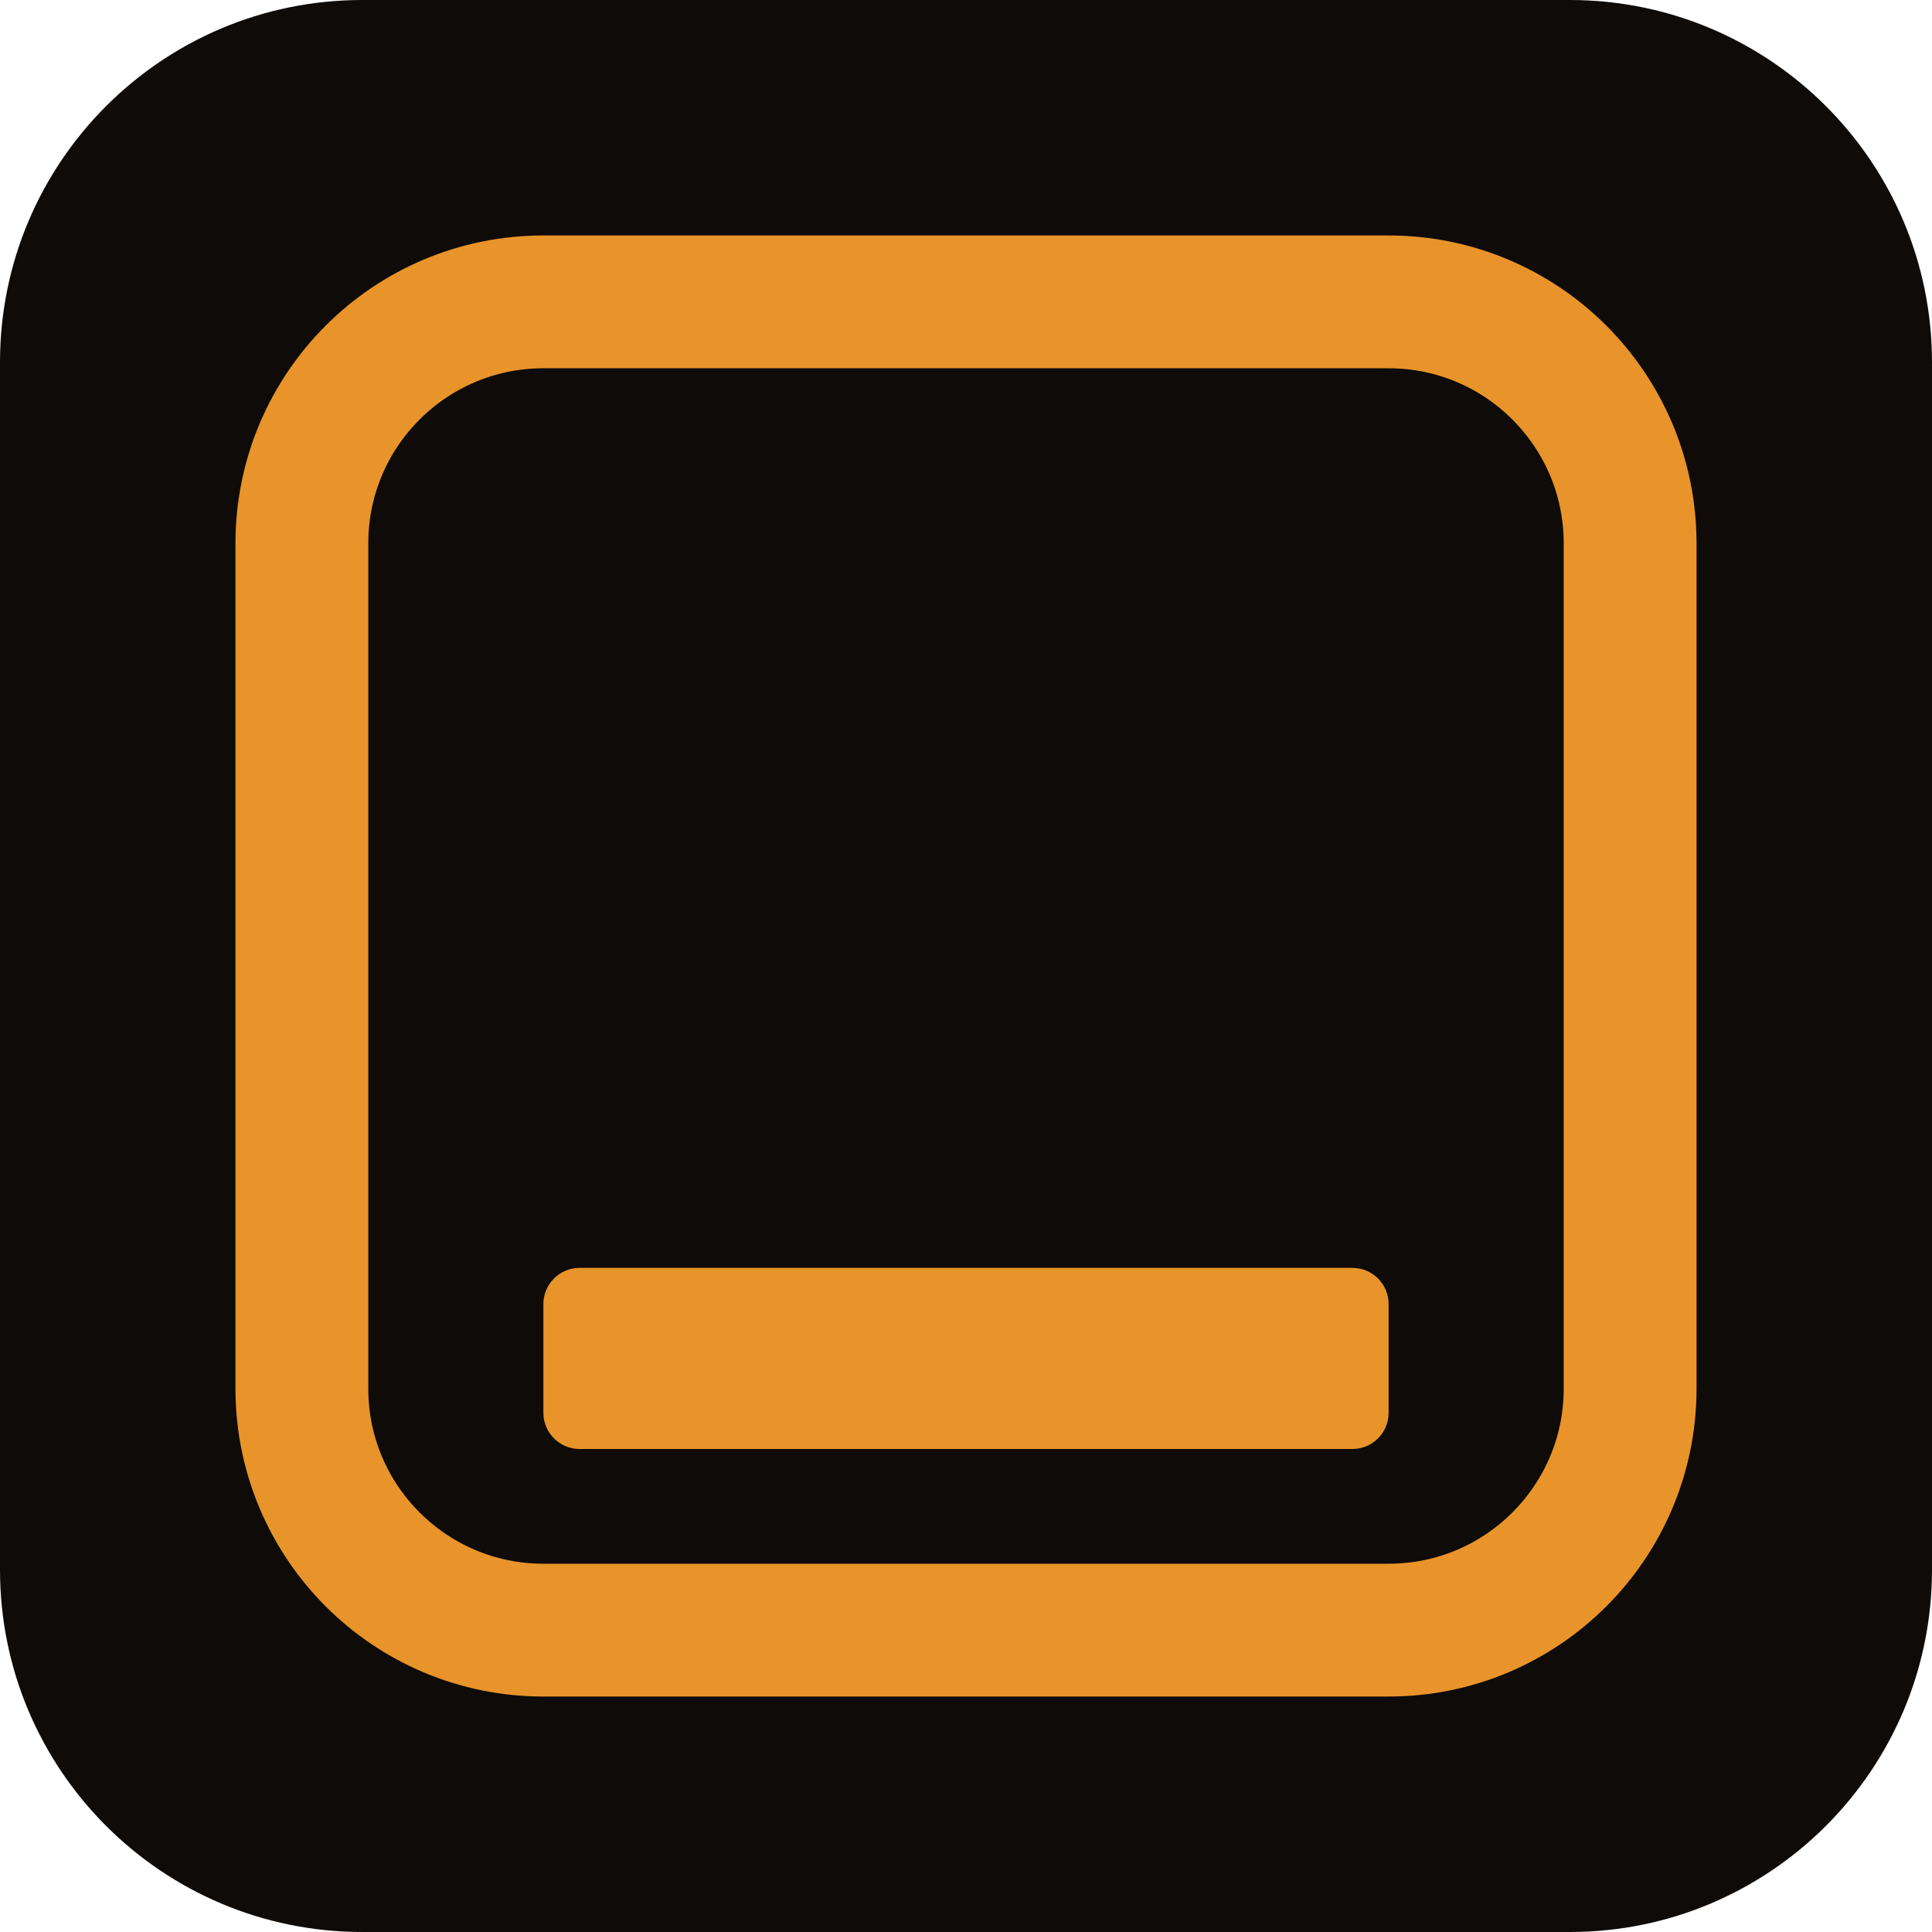
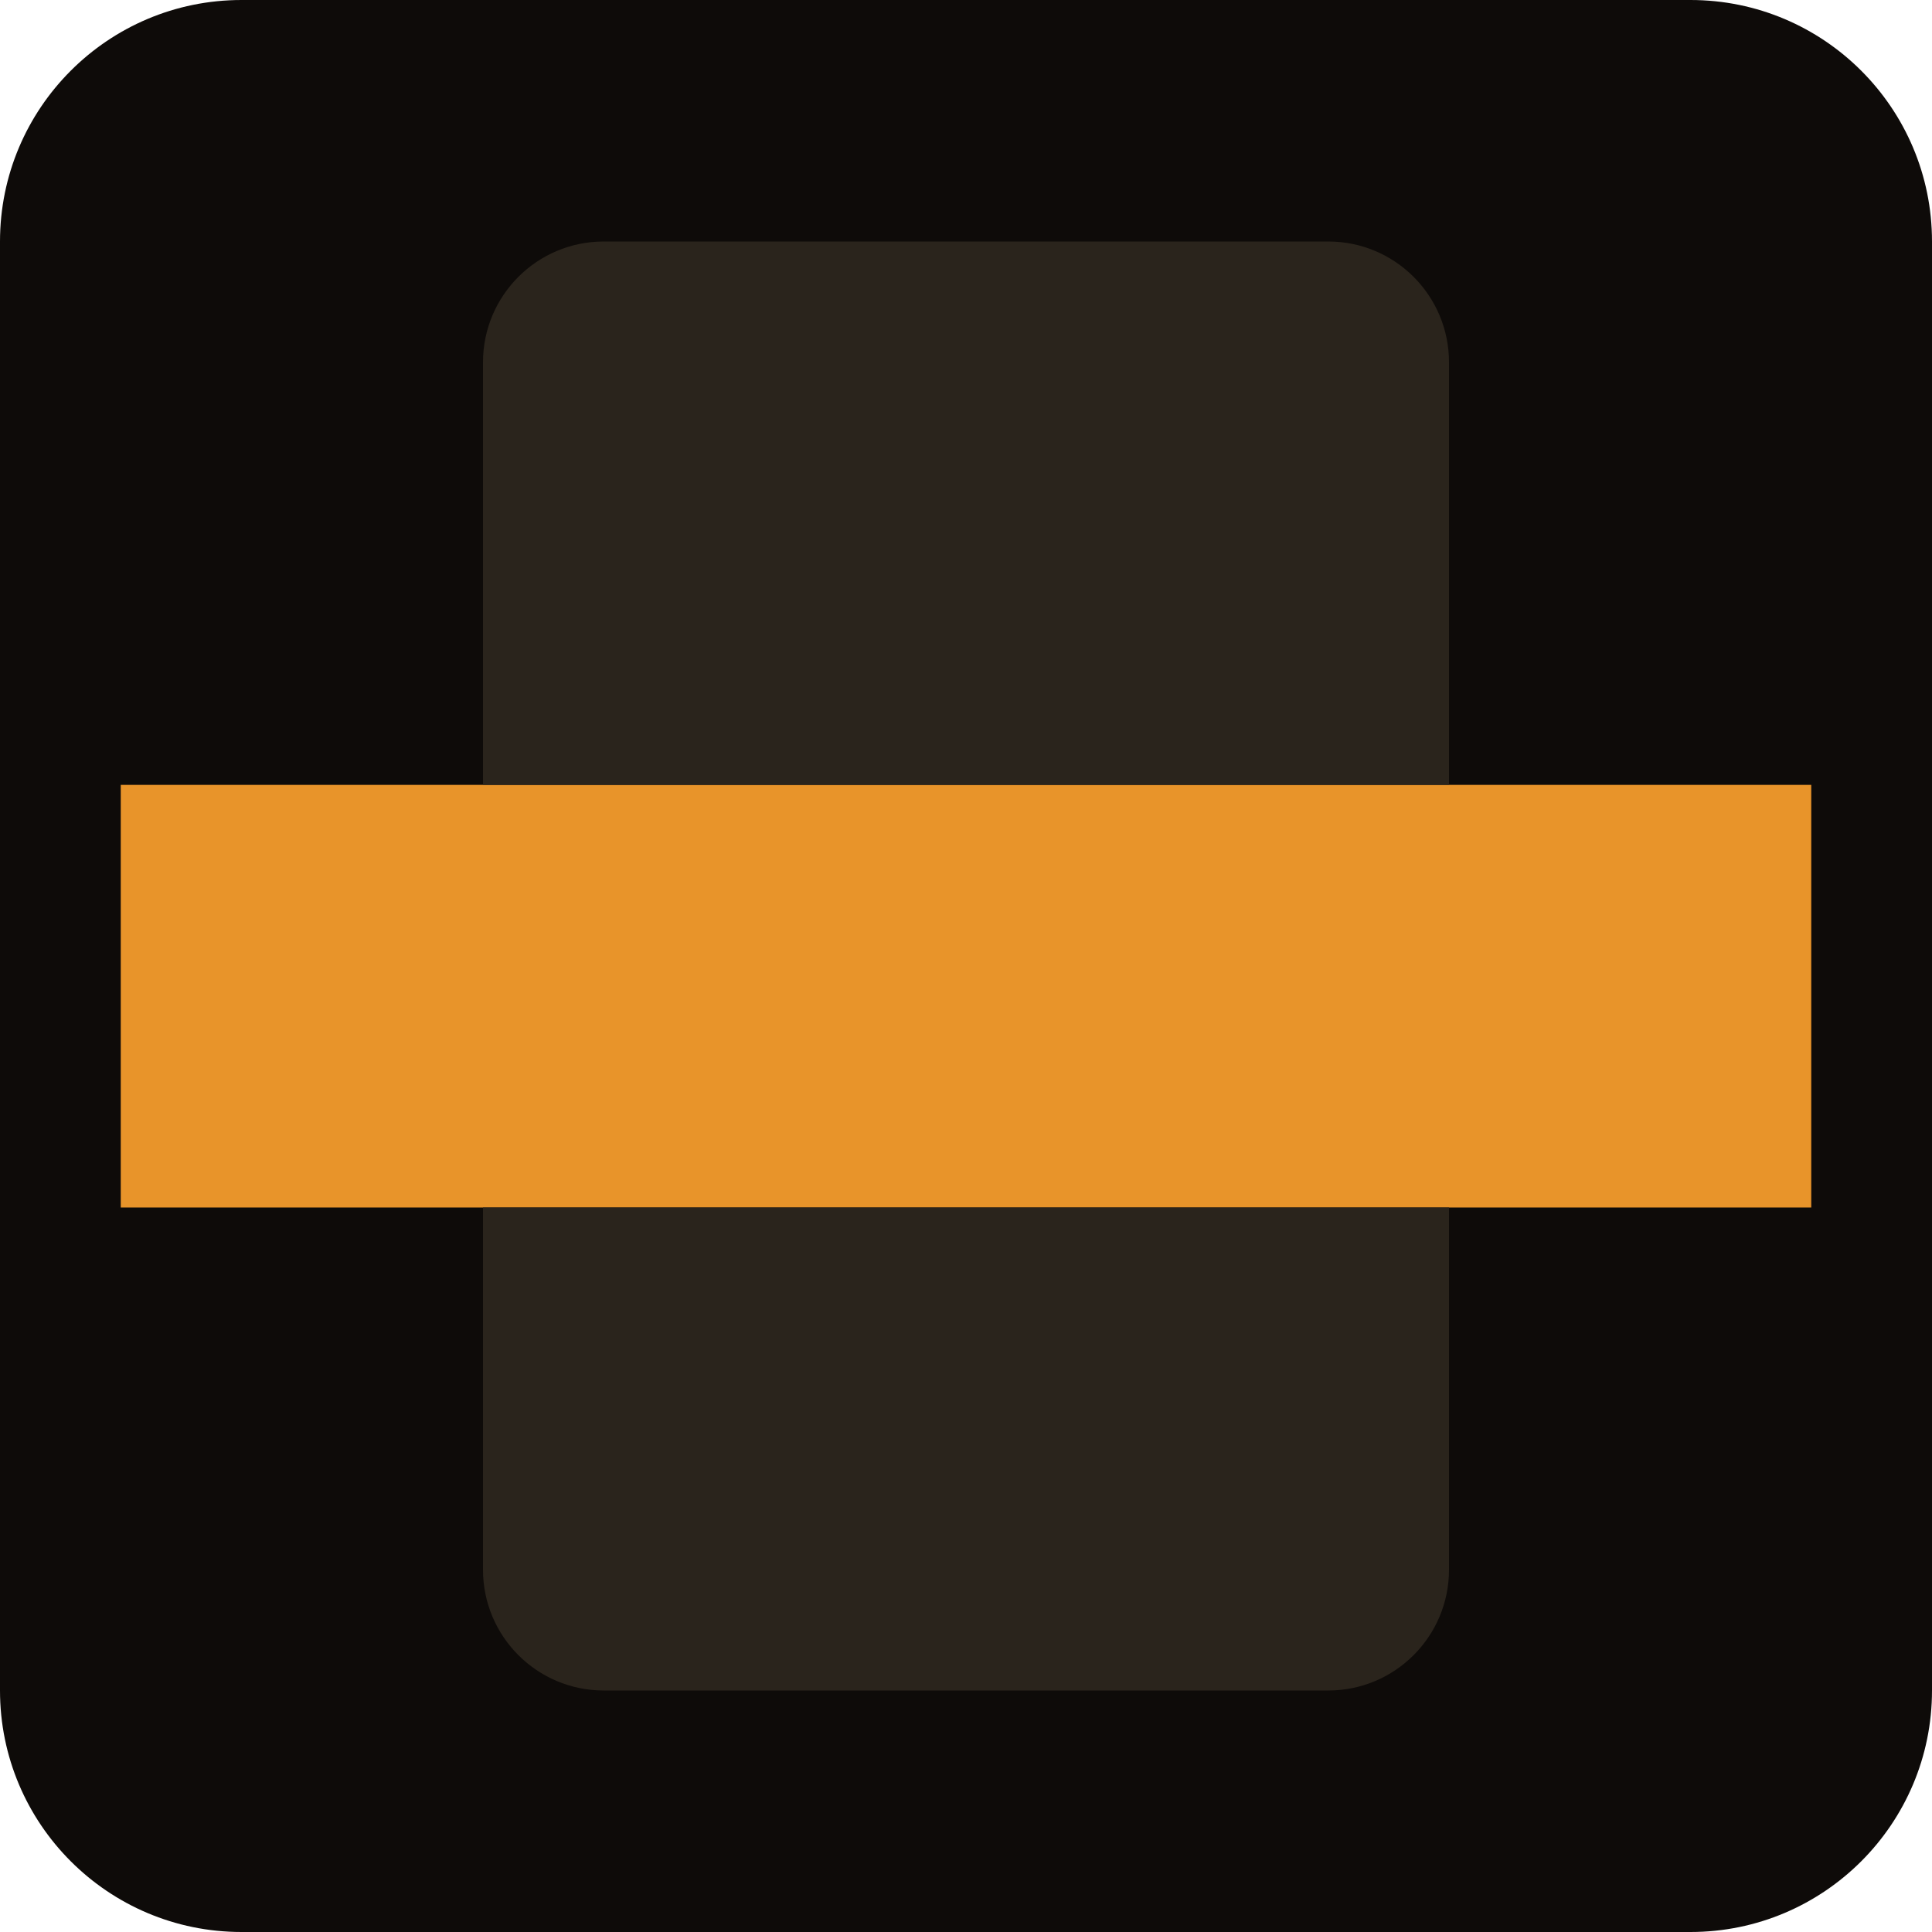
<svg xmlns="http://www.w3.org/2000/svg" viewBox="0 0 32 32" role="img" aria-label="Trappstore">
-   <rect width="32" height="32" rx="6" fill="#0E0B09" />
-   <rect x="5" y="5" width="22" height="22" rx="4" fill="none" stroke="#E8942A" stroke-width="2.2" />
-   <rect x="9" y="21" width="14" height="3" rx="0.6" fill="#E8942A" />
+   <rect width="32" height="32" rx="4" fill="#0E0B09" />
+   <rect x="2" y="13" width="28" height="7" fill="#E8942A" />
+   <path fill="#2A241C" d="M8.0,13.0V6.0A2.0,2.0 0 0 1 10.0,4.0H22.0A2.0,2.0 0 0 1 24.0,6.0V13.0Z" />
+   <path fill="#2A241C" d="M8.0,20.0H24.0V26.0A2.0,2.0 0 0 1 22.0,28.0H10.0A2.0,2.0 0 0 1 8.0,26.0Z" />
</svg>
